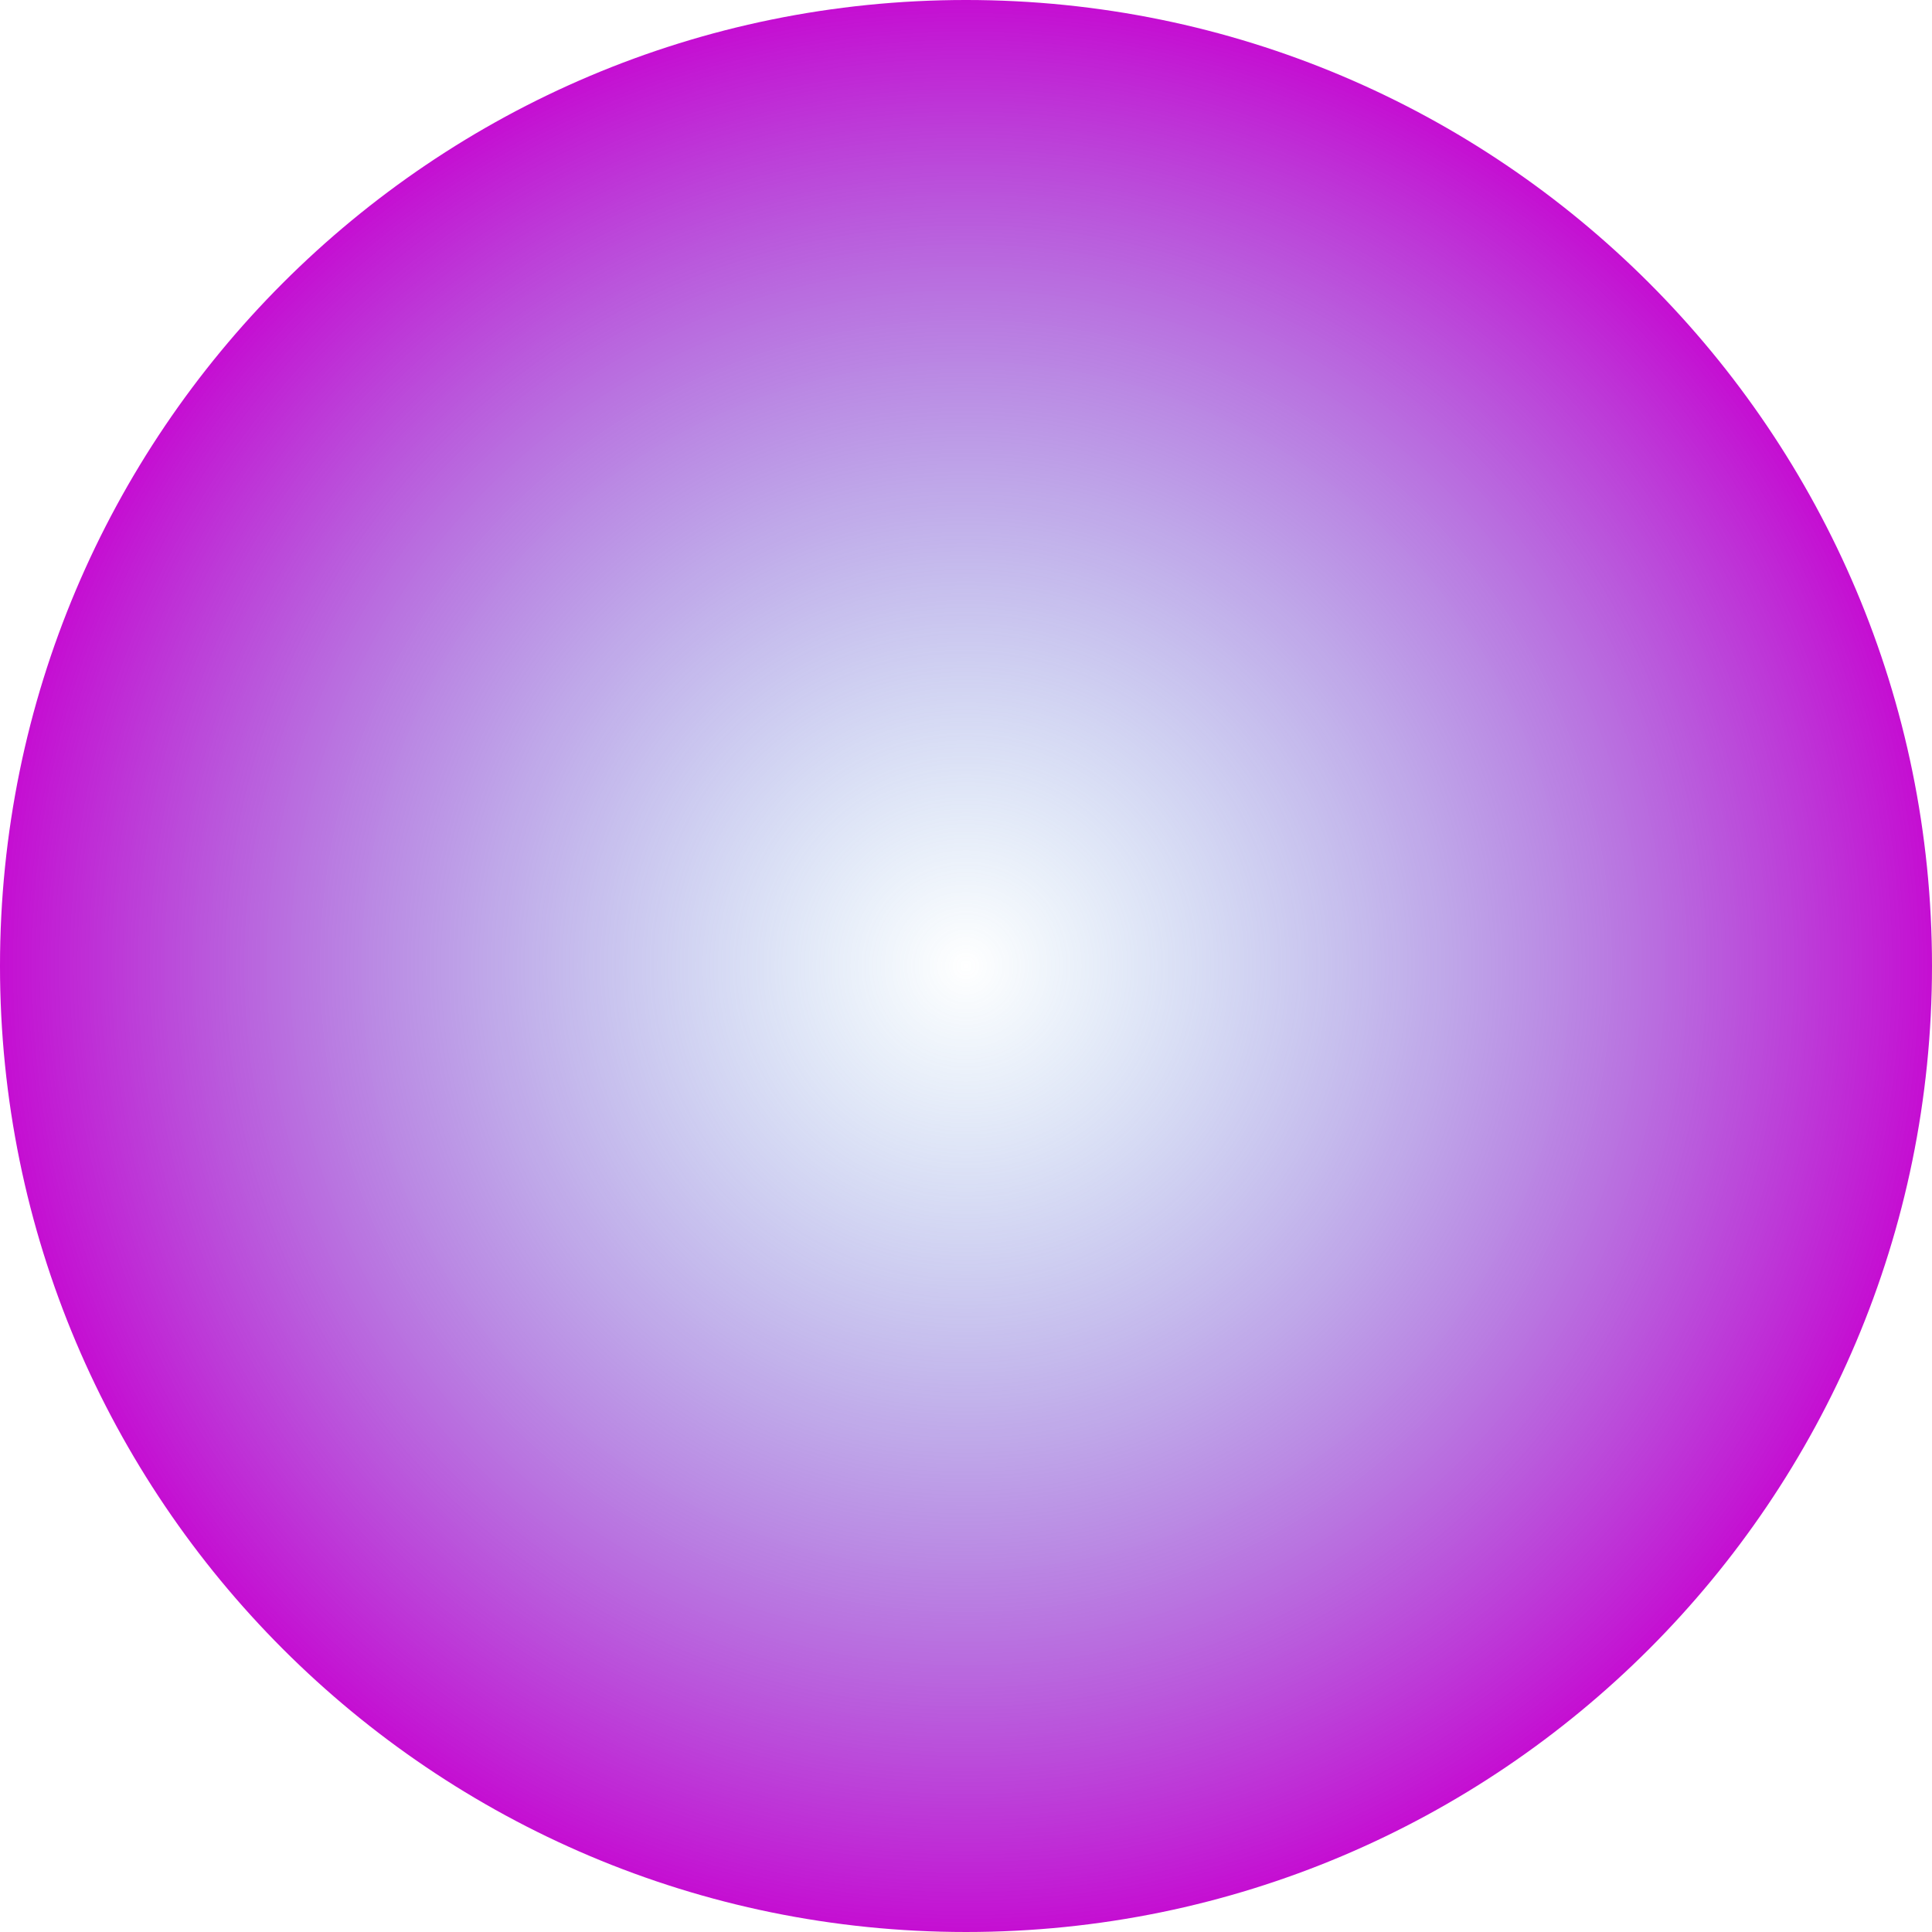
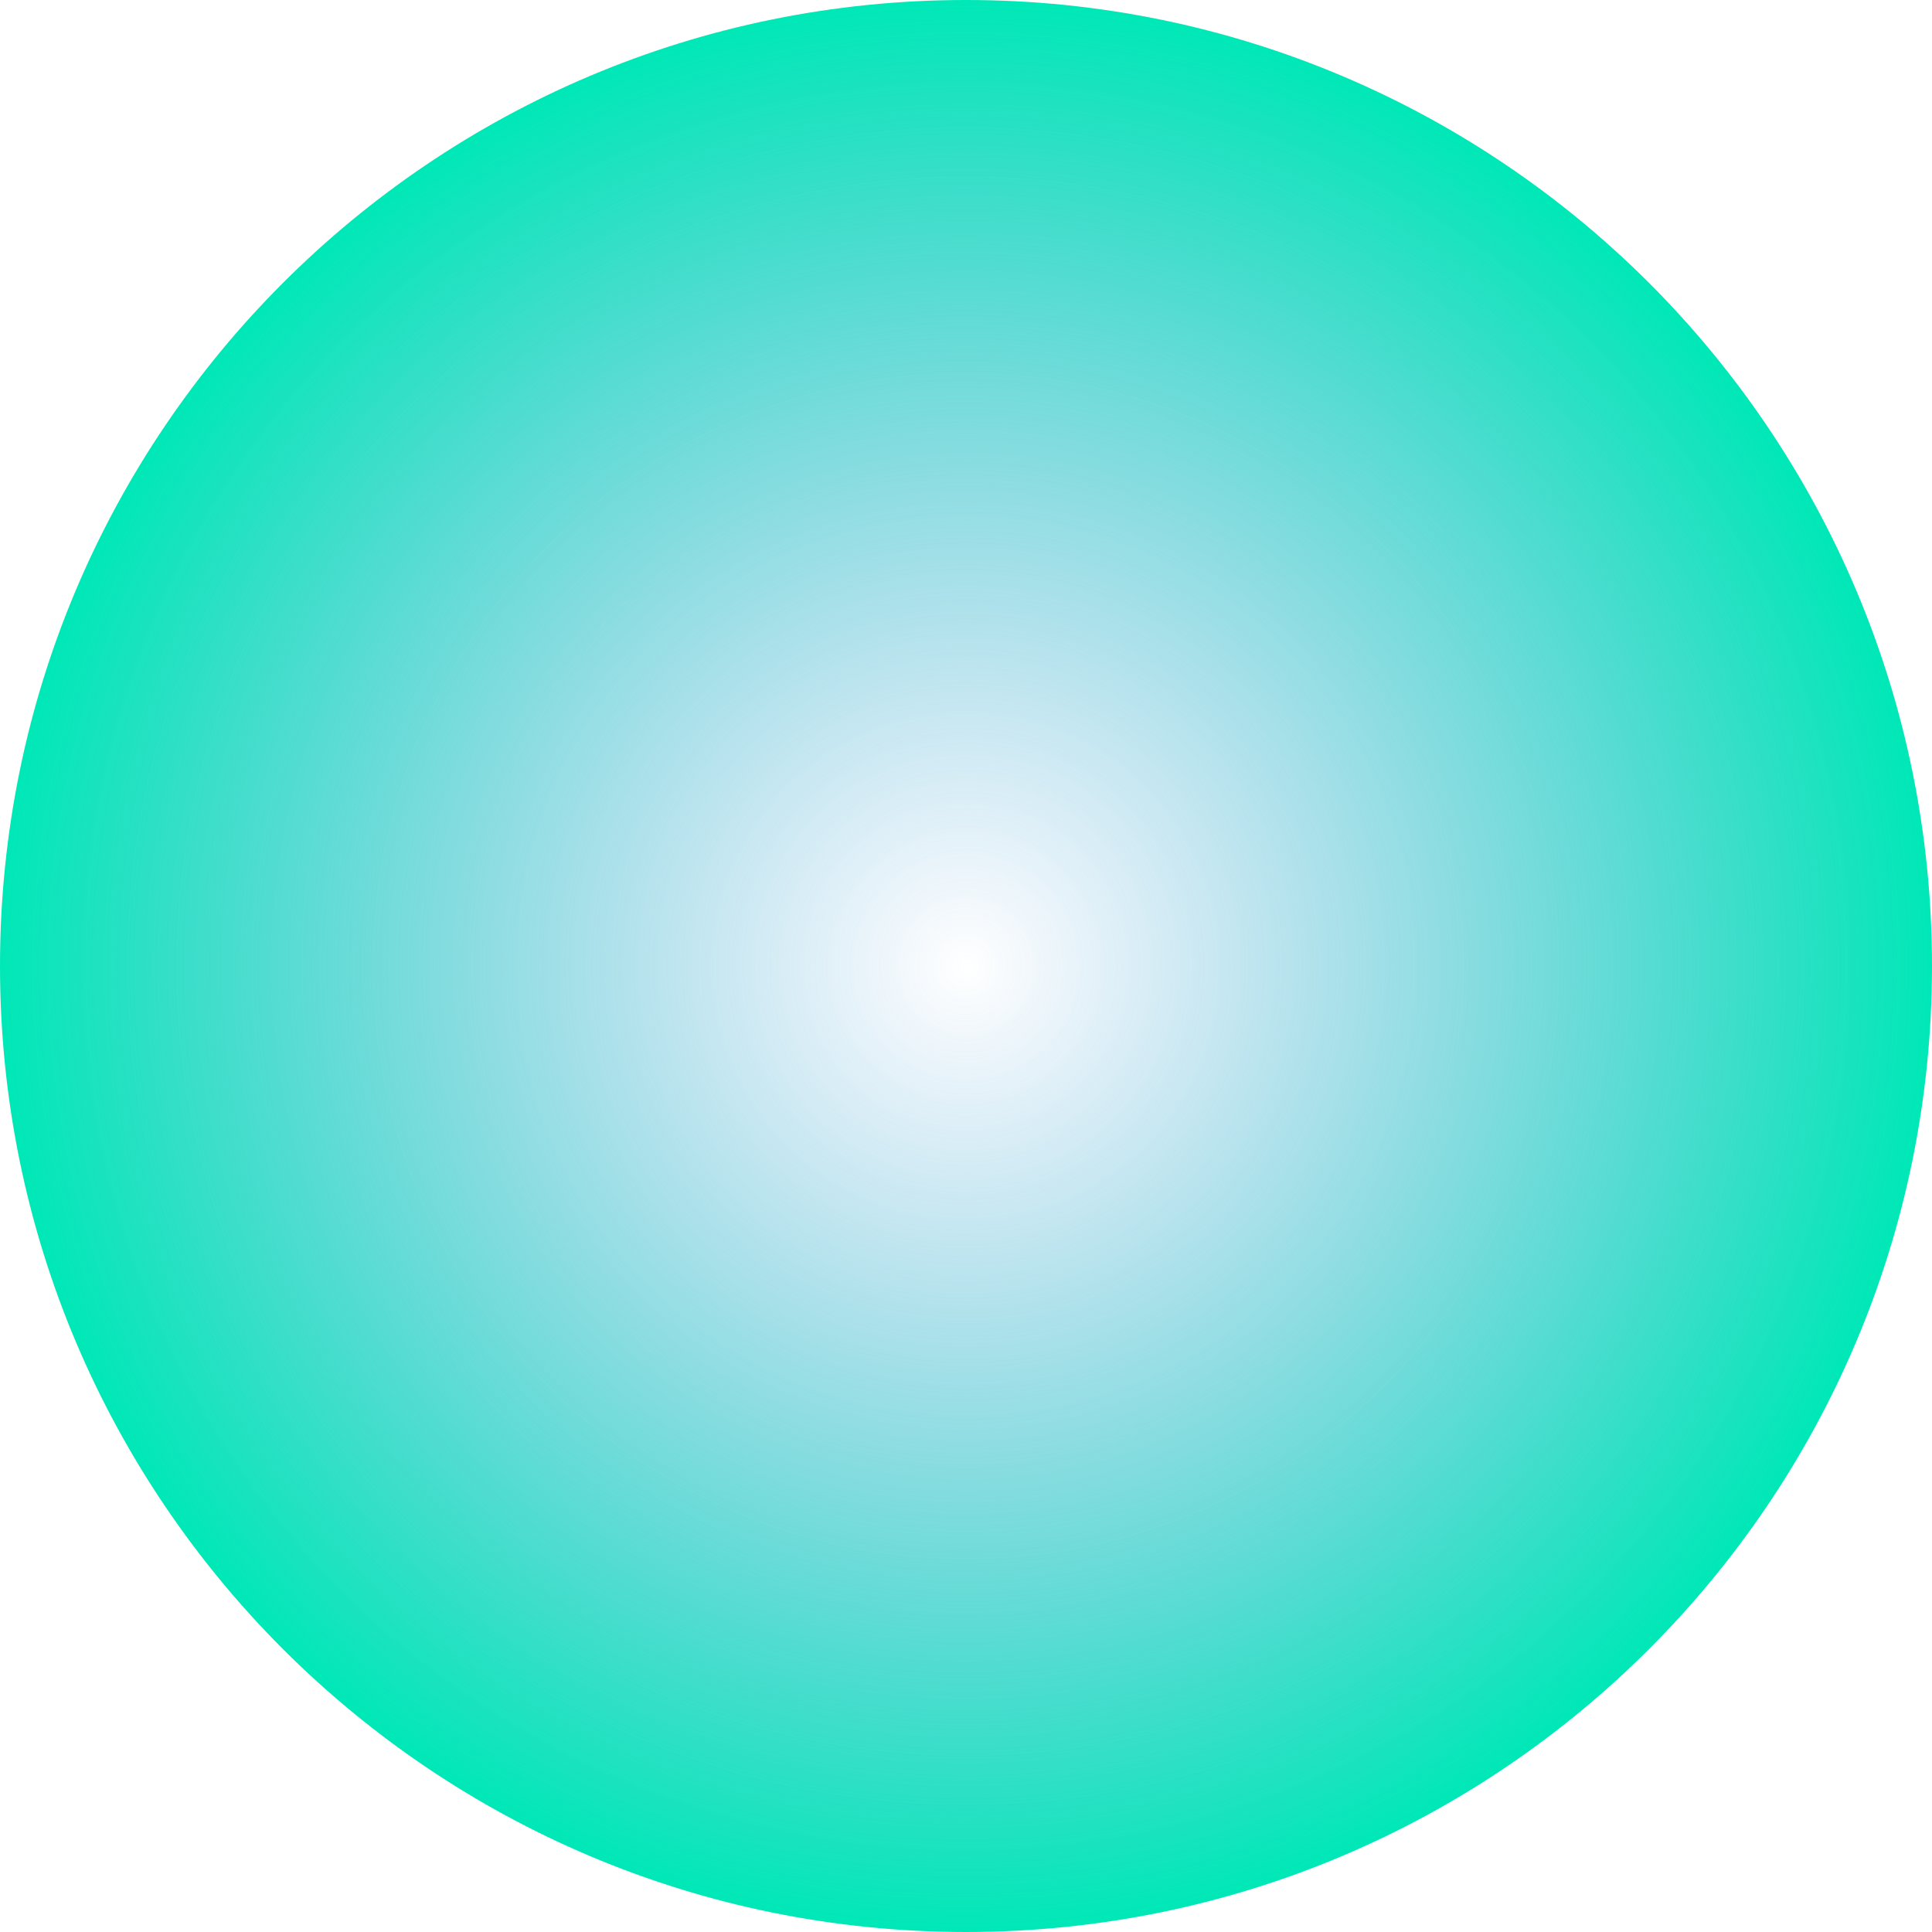
<svg xmlns="http://www.w3.org/2000/svg" xmlns:xlink="http://www.w3.org/1999/xlink" id="svg2" height="104" width="104" version="1.1">
  <defs id="defs4">
    <linearGradient id="linearGradient3857">
      <stop offset="0" style="stop-color:#398dd3;stop-opacity:0" id="stop3859" />
-       <stop offset="1" style="stop-color:#c50ed2;stop-opacity:1" id="stop3861" />
+       <stop offset="1" style="stop-color:#00e8b7;stop-opacity:1" id="stop3861" />
    </linearGradient>
    <radialGradient gradientUnits="userSpaceOnUse" xlink:href="#linearGradient3857" id="radialGradient3863" fy="0" fx="0" r="52" cy="0" cx="0" />
  </defs>
  <g id="layer1" transform="translate(4.9999999e-6,-948.3622)">
    <path style="fill:url(#radialGradient3863);fill-opacity:1;fill-rule:evenodd;stroke:#000000;stroke-width:0;stroke-linecap:butt;stroke-linejoin:miter;stroke-miterlimit:4;stroke-dasharray:none;stroke-opacity:1" id="path2991" transform="translate(52,1000.362)" d="M 52,0 A 52,52 0 1 1 -52,0 52,52 0 1 1 52,0 Z" />
  </g>
</svg>
